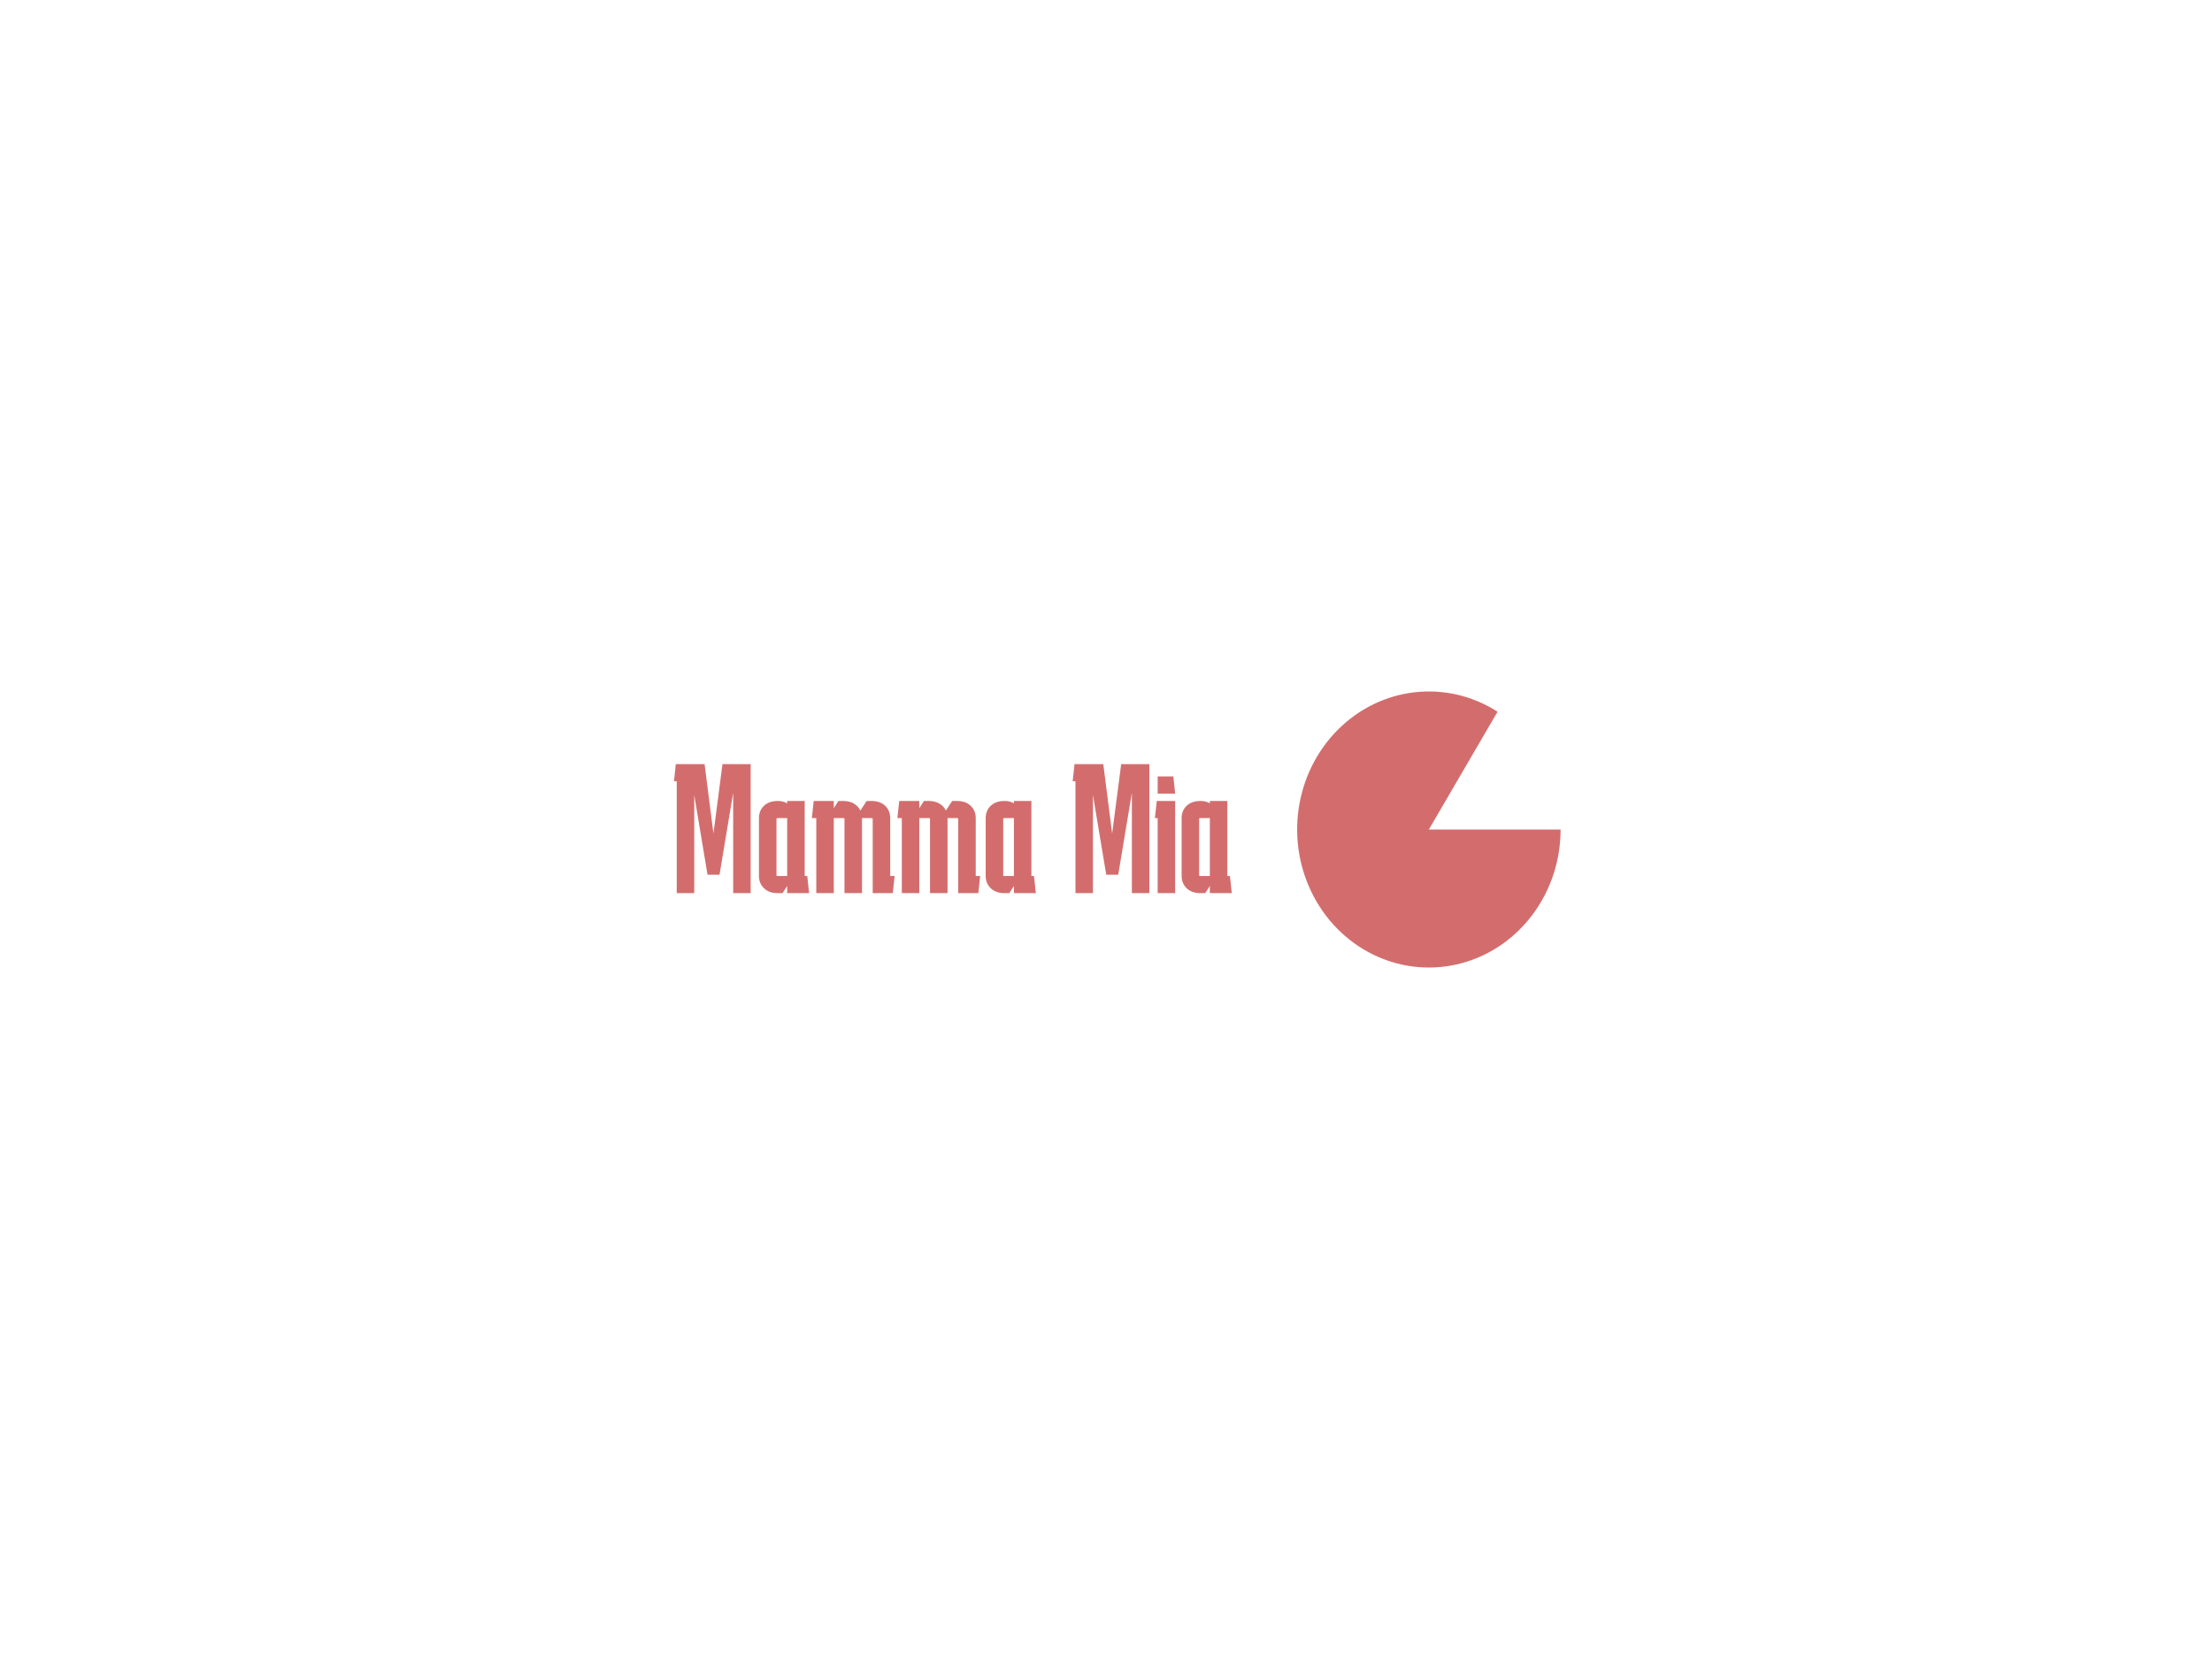
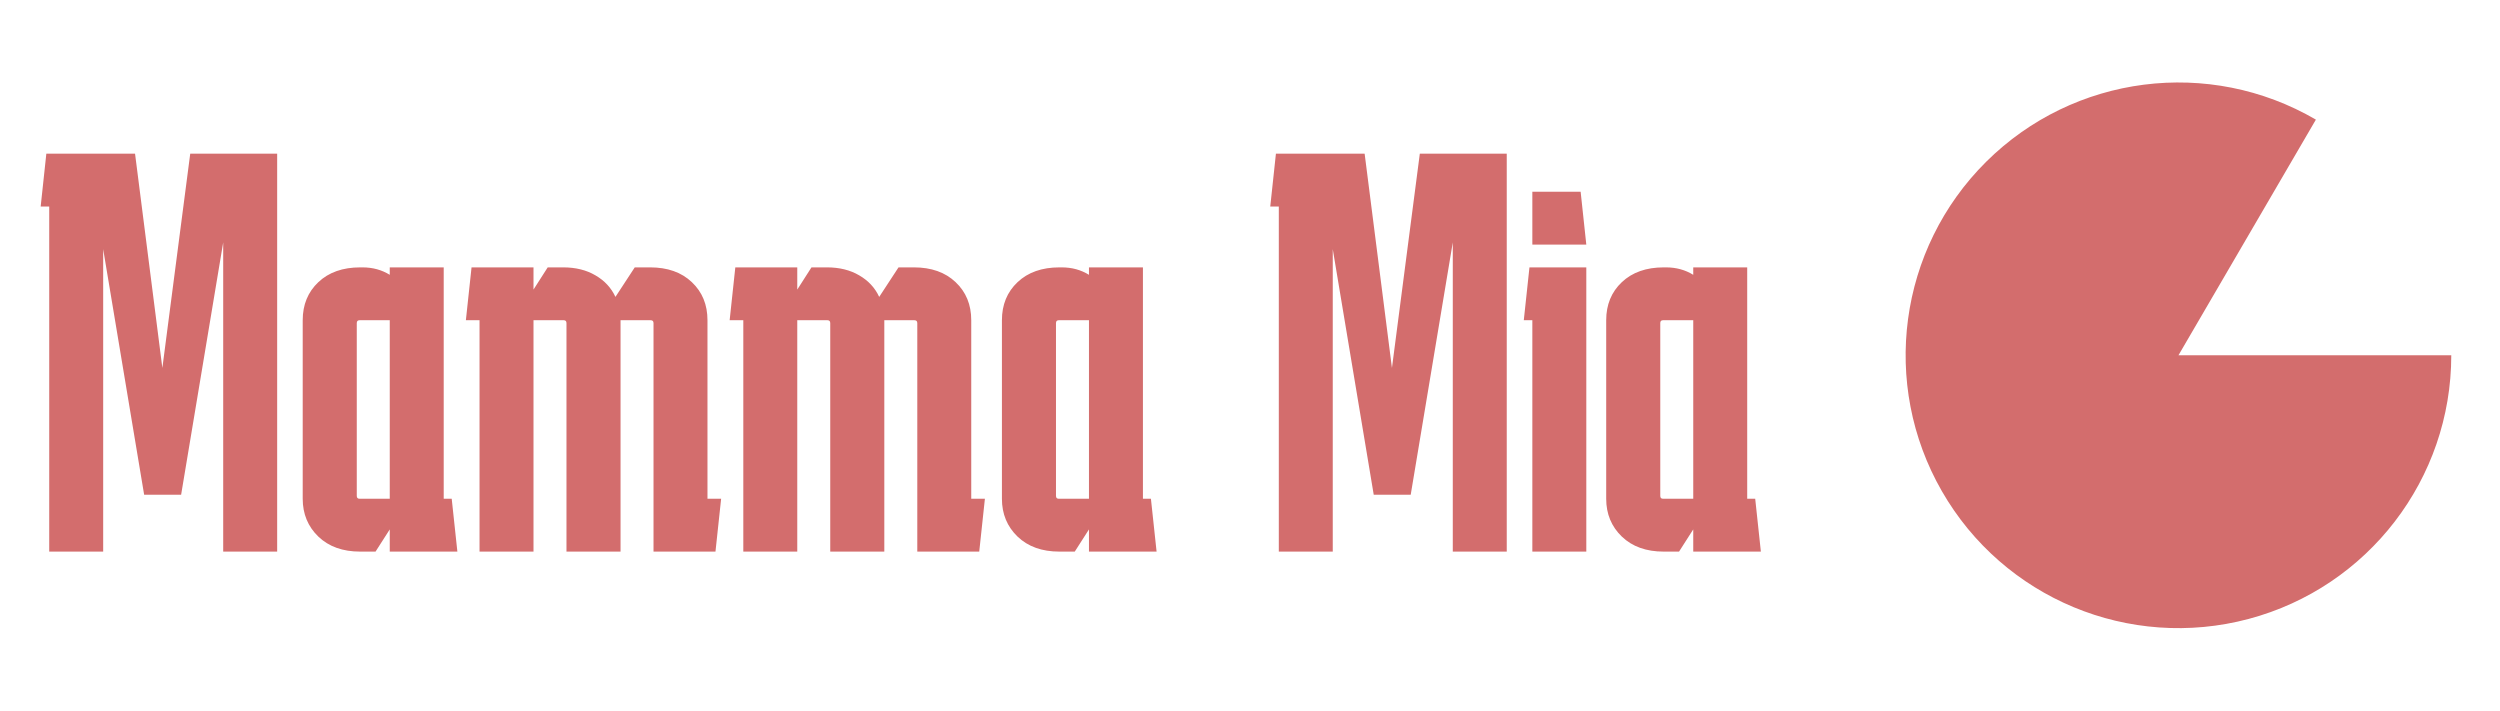
- <svg xmlns="http://www.w3.org/2000/svg" version="1.1" viewBox="0.0 0.0 960.0 720.0" fill="none" stroke="none" stroke-linecap="square" stroke-miterlimit="10">
+ <svg xmlns="http://www.w3.org/2000/svg" version="1.1" viewBox="0.0 0.0 351.824 100.0" fill="none" stroke="none" stroke-linecap="square" stroke-miterlimit="10">
  <clipPath id="p.0">
-     <path d="m0 0l960.0 0l0 720.0l-960.0 0l0 -720.0z" clip-rule="nonzero" />
+     <path d="m0 0l351.824 0l0 100.0l-351.824 0l0 -100.0z" clip-rule="nonzero" />
  </clipPath>
  <g clip-path="url(#p.0)">
-     <path fill="#000000" fill-opacity="0.0" d="m0 0l960.0 0l0 720.0l-960.0 0z" fill-rule="evenodd" />
-     <path fill="#000000" fill-opacity="0.0" d="m282.708 301.82l264.252 0l0 116.346l-264.252 0z" fill-rule="evenodd" />
-     <path fill="#d36d6d" d="m293.708 387.62l0 -48.562l-1.203 0l0.797 -7.438l12.484 0l3.844 30.156l3.922 -30.156l12.234 0l0 56.0l-7.594 0l0 -43.516l-5.922 35.516l-5.203 0l-5.766 -34.562l0 42.562l-7.594 0zm43.767 0q-3.688 0 -5.891 -2.109q-2.203 -2.125 -2.203 -5.328l0 -25.125q0 -3.281 2.203 -5.359q2.203 -2.078 5.891 -2.078l0.312 0q2.156 0 3.844 1.047l0 -1.047l7.594 0l0 32.562l1.125 0l0.797 7.438l-9.516 0l0 -3.125l-2.0 3.125l-2.156 0zm-0.094 -32.562q-0.391 0 -0.391 0.406l0 24.312q0 0.406 0.391 0.406l4.25 0l0 -25.125l-4.25 0zm36.729 32.562l-7.609 0l0 -32.156q0 -0.406 -0.391 -0.406l-4.25 0l0 32.562l-7.594 0l0 -32.562l-1.922 0l0.797 -7.438l8.719 0l0 3.125l2.0 -3.125l2.172 0q2.641 0 4.547 1.125q1.922 1.109 2.812 3.031l2.719 -4.156l2.156 0q3.688 0 5.875 2.078q2.203 2.078 2.203 5.359l0 25.125l1.922 0l-0.797 7.438l-8.719 0l0 -32.156q0 -0.406 -0.406 -0.406l-4.234 0l0 32.562zm37.12 0l-7.609 0l0 -32.156q0 -0.406 -0.391 -0.406l-4.25 0l0 32.562l-7.594 0l0 -32.562l-1.922 0l0.797 -7.438l8.719 0l0 3.125l2.0 -3.125l2.172 0q2.641 0 4.547 1.125q1.922 1.109 2.812 3.031l2.719 -4.156l2.156 0q3.688 0 5.875 2.078q2.203 2.078 2.203 5.359l0 25.125l1.922 0l-0.797 7.438l-8.719 0l0 -32.156q0 -0.406 -0.406 -0.406l-4.234 0l0 32.562zm24.645 0q-3.688 0 -5.891 -2.109q-2.203 -2.125 -2.203 -5.328l0 -25.125q0 -3.281 2.203 -5.359q2.203 -2.078 5.891 -2.078l0.312 0q2.156 0 3.844 1.047l0 -1.047l7.594 0l0 32.562l1.125 0l0.797 7.438l-9.516 0l0 -3.125l-2.0 3.125l-2.156 0zm-0.094 -32.562q-0.391 0 -0.391 0.406l0 24.312q0 0.406 0.391 0.406l4.25 0l0 -25.125l-4.25 0zm30.966 32.562l0 -48.562l-1.203 0l0.797 -7.438l12.484 0l3.844 30.156l3.922 -30.156l12.234 0l0 56.0l-7.594 0l0 -43.516l-5.922 35.516l-5.203 0l-5.766 -34.562l0 42.562l-7.594 0zm42.477 -50.641l0.797 7.438l-7.594 0l0 -7.438l6.797 0zm0.797 10.641l0 40.0l-7.594 0l0 -32.562l-1.203 0l0.797 -7.438l8.0 0zm10.894 40.0q-3.688 0 -5.891 -2.109q-2.203 -2.125 -2.203 -5.328l0 -25.125q0 -3.281 2.203 -5.359q2.203 -2.078 5.891 -2.078l0.312 0q2.156 0 3.844 1.047l0 -1.047l7.594 0l0 32.562l1.125 0l0.797 7.438l-9.516 0l0 -3.125l-2.0 3.125l-2.156 0zm-0.094 -32.562q-0.391 0 -0.391 0.406l0 24.312q0 0.406 0.391 0.406l4.25 0l0 -25.125l-4.25 0z" fill-rule="nonzero" />
-     <path fill="#d36d6d" d="m677.292 360l0 0c0 27.253 -17.553 51.071 -42.714 57.96c-25.161 6.889 -51.589 -4.887 -64.31 -28.656c-12.721 -23.769 -8.529 -53.541 10.2 -72.448c18.73 -18.907 47.277 -22.183 69.467 -7.972l-29.808 51.117z" fill-rule="evenodd" />
+     <path fill="#000000" fill-opacity="0.0" d="m0 0l351.824 0l0 100.0l-351.824 0z" fill-rule="evenodd" />
+     <path fill="#000000" fill-opacity="0.0" d="m-4.073 -8.173l264.252 0l0 116.346l-264.252 0z" fill-rule="evenodd" />
+     <path fill="#d36d6d" d="m6.927 77.627l0 -48.562l-1.203 0l0.797 -7.438l12.484 0l3.844 30.156l3.922 -30.156l12.234 0l0 56.0l-7.594 0l0 -43.516l-5.922 35.516l-5.203 0l-5.766 -34.562l0 42.562l-7.594 0zm43.767 0q-3.688 0 -5.891 -2.109q-2.203 -2.125 -2.203 -5.328l0 -25.125q0 -3.281 2.203 -5.359q2.203 -2.078 5.891 -2.078l0.312 0q2.156 0 3.844 1.047l0 -1.047l7.594 0l0 32.562l1.125 0l0.797 7.438l-9.516 0l0 -3.125l-2.0 3.125l-2.156 0zm-0.094 -32.562q-0.391 0 -0.391 0.406l0 24.312q0 0.406 0.391 0.406l4.25 0l0 -25.125l-4.25 0zm36.729 32.562l-7.609 0l0 -32.156q0 -0.406 -0.391 -0.406l-4.25 0l0 32.562l-7.594 0l0 -32.562l-1.922 0l0.797 -7.438l8.719 0l0 3.125l2.0 -3.125l2.172 0q2.641 0 4.547 1.125q1.922 1.109 2.812 3.031l2.719 -4.156l2.156 0q3.688 0 5.875 2.078q2.203 2.078 2.203 5.359l0 25.125l1.922 0l-0.797 7.438l-8.719 0l0 -32.156q0 -0.406 -0.406 -0.406l-4.234 0l0 32.562zm37.12 0l-7.609 0l0 -32.156q0 -0.406 -0.391 -0.406l-4.25 0l0 32.562l-7.594 0l0 -32.562l-1.922 0l0.797 -7.438l8.719 0l0 3.125l2.0 -3.125l2.172 0q2.641 0 4.547 1.125q1.922 1.109 2.812 3.031l2.719 -4.156l2.156 0q3.688 0 5.875 2.078q2.203 2.078 2.203 5.359l0 25.125l1.922 0l-0.797 7.438l-8.719 0l0 -32.156q0 -0.406 -0.406 -0.406l-4.234 0l0 32.562zm24.645 0q-3.688 0 -5.891 -2.109q-2.203 -2.125 -2.203 -5.328l0 -25.125q0 -3.281 2.203 -5.359q2.203 -2.078 5.891 -2.078l0.312 0q2.156 0 3.844 1.047l0 -1.047l7.594 0l0 32.562l1.125 0l0.797 7.438l-9.516 0l0 -3.125l-2.0 3.125l-2.156 0zm-0.094 -32.562q-0.391 0 -0.391 0.406l0 24.312q0 0.406 0.391 0.406l4.25 0l0 -25.125l-4.25 0zm30.966 32.562l0 -48.562l-1.203 0l0.797 -7.438l12.484 0l3.844 30.156l3.922 -30.156l12.234 0l0 56.0l-7.594 0l0 -43.516l-5.922 35.516l-5.203 0l-5.766 -34.562l0 42.562l-7.594 0zm42.477 -50.641l0.797 7.438l-7.594 0l0 -7.438l6.797 0zm0.797 10.641l0 40l-7.594 0l0 -32.562l-1.203 0l0.797 -7.438l8.0 0zm10.894 40q-3.688 0 -5.891 -2.109q-2.203 -2.125 -2.203 -5.328l0 -25.125q0 -3.281 2.203 -5.359q2.203 -2.078 5.891 -2.078l0.312 0q2.156 0 3.844 1.047l0 -1.047l7.594 0l0 32.562l1.125 0l0.797 7.438l-9.516 0l0 -3.125l-2.0 3.125l-2.156 0zm-0.094 -32.562q-0.391 0 -0.391 0.406l0 24.312q0 0.406 0.391 0.406l4.25 0l0 -25.125l-4.25 0z" fill-rule="nonzero" />
+     <path fill="#d36d6d" d="m344.967 50.001l0 0c0 17.393 -11.692 32.613 -28.497 37.096c-16.805 4.483 -34.525 -2.89 -43.188 -17.971c-8.664 -15.081 -6.107 -34.103 6.231 -46.361c12.338 -12.258 31.376 -14.691 46.401 -5.93l-19.341 33.166z" fill-rule="evenodd" />
  </g>
</svg>
